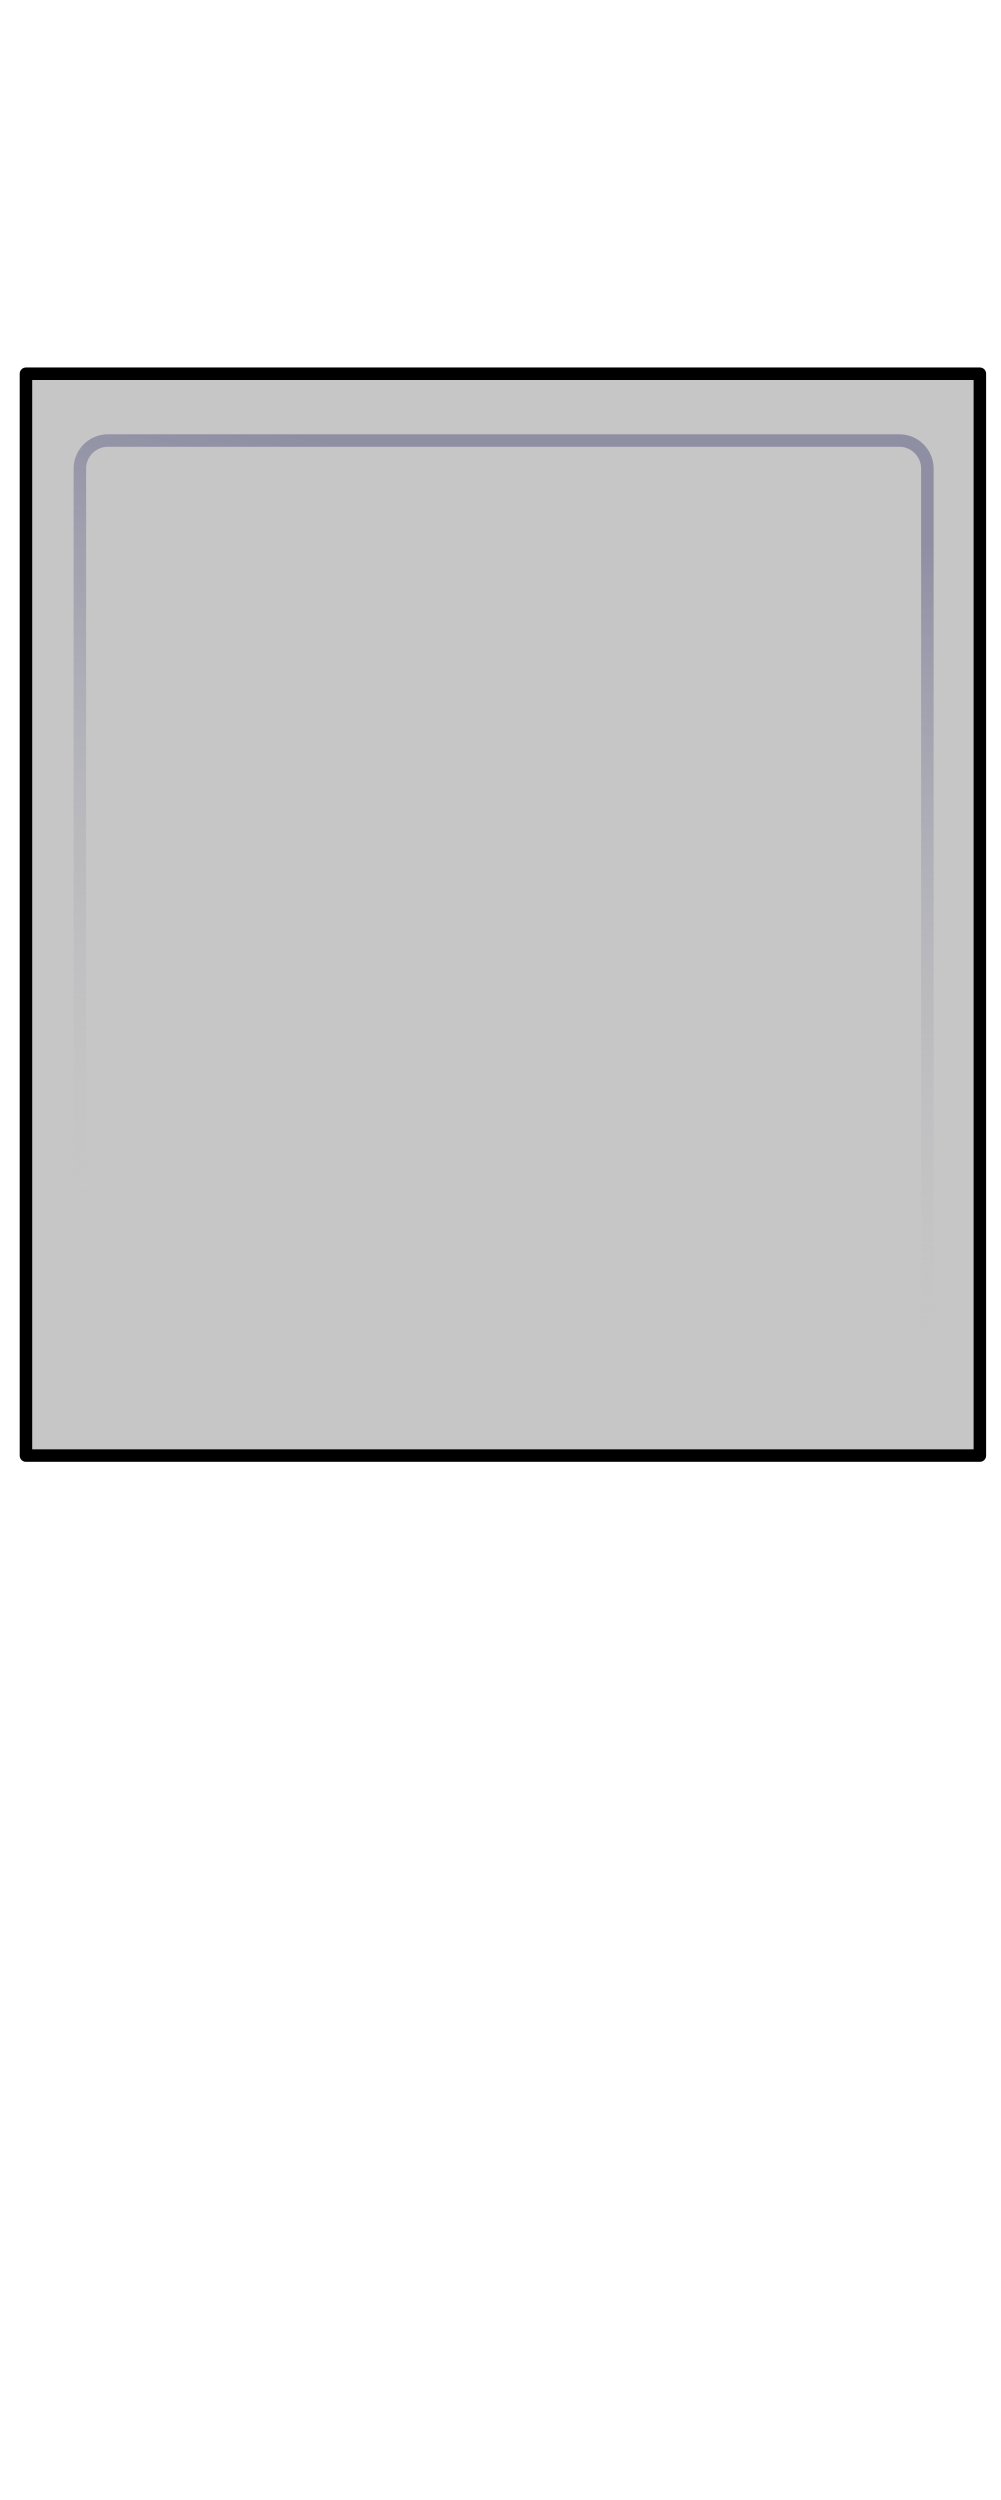
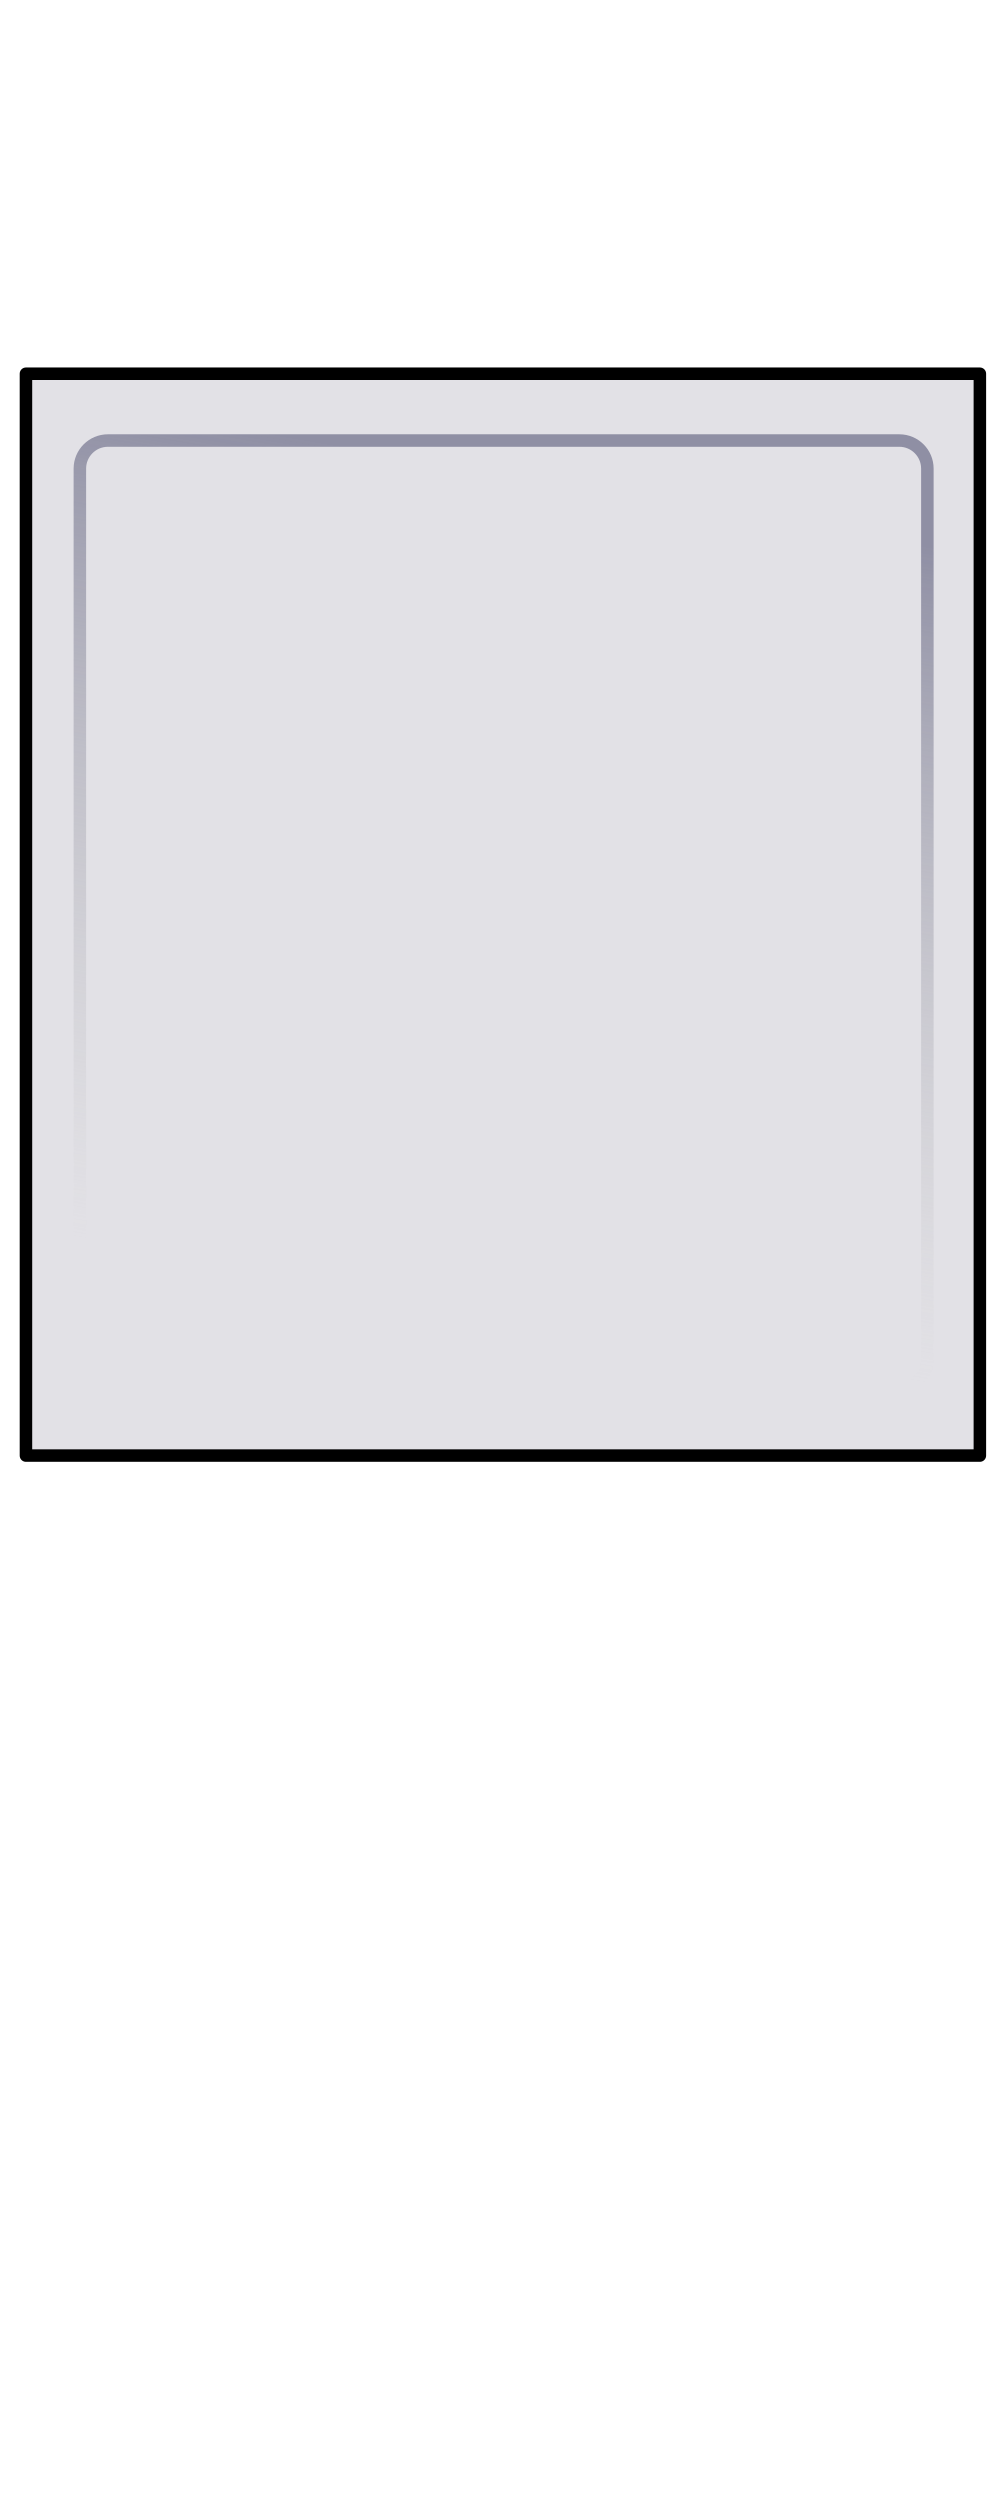
<svg xmlns="http://www.w3.org/2000/svg" xmlns:xlink="http://www.w3.org/1999/xlink" id="svg8" version="1.1" viewBox="0 0 60 150" height="150mm" width="60mm">
  <defs id="defs2">
    <linearGradient id="linearGradient3483">
      <stop style="stop-color:#8f8fa4;stop-opacity:1" offset="0" id="stop3479" />
      <stop style="stop-color:#c6c6c6;stop-opacity:0;" offset="1" id="stop3481" />
    </linearGradient>
    <linearGradient xlink:href="#linearGradient3483" id="linearGradient3485" x1="34.975" y1="29.211" x2="26.583" y2="78.041" gradientUnits="userSpaceOnUse" />
  </defs>
  <g id="layer1">
-     <rect ry="0" y="22.424" x="1.557" height="64.911" width="57.235" id="rect3972" style="fill:#c6c6c6;fill-opacity:1;stroke:#000000;stroke-width:0.75;stroke-linecap:butt;stroke-linejoin:round;stroke-miterlimit:4;stroke-dasharray:none;stroke-opacity:1" rx="0" />
-     <rect rx="1.684" style="fill:#c6c6c6;fill-opacity:1;stroke:url(#linearGradient3485);stroke-width:0.75;stroke-linecap:butt;stroke-linejoin:round;stroke-miterlimit:4;stroke-dasharray:none;stroke-opacity:1" id="rect3922" width="50.85" height="56.82" x="4.792" y="26.432" ry="1.684" />
+     <rect ry="0" y="22.424" x="1.557" height="64.911" width="57.235" id="rect3972" style="fill:#e2e1e6;fill-opacity:1;stroke:#000000;stroke-width:0.75;stroke-linecap:butt;stroke-linejoin:round;stroke-miterlimit:4;stroke-dasharray:none;stroke-opacity:1" rx="0" />
+     <rect rx="1.684" style="fill:#e2e1e6;fill-opacity:1;stroke:url(#linearGradient3485);stroke-width:0.75;stroke-linecap:butt;stroke-linejoin:round;stroke-miterlimit:4;stroke-dasharray:none;stroke-opacity:1" id="rect3922" width="50.85" height="56.82" x="4.792" y="26.432" ry="1.684" />
  </g>
</svg>
